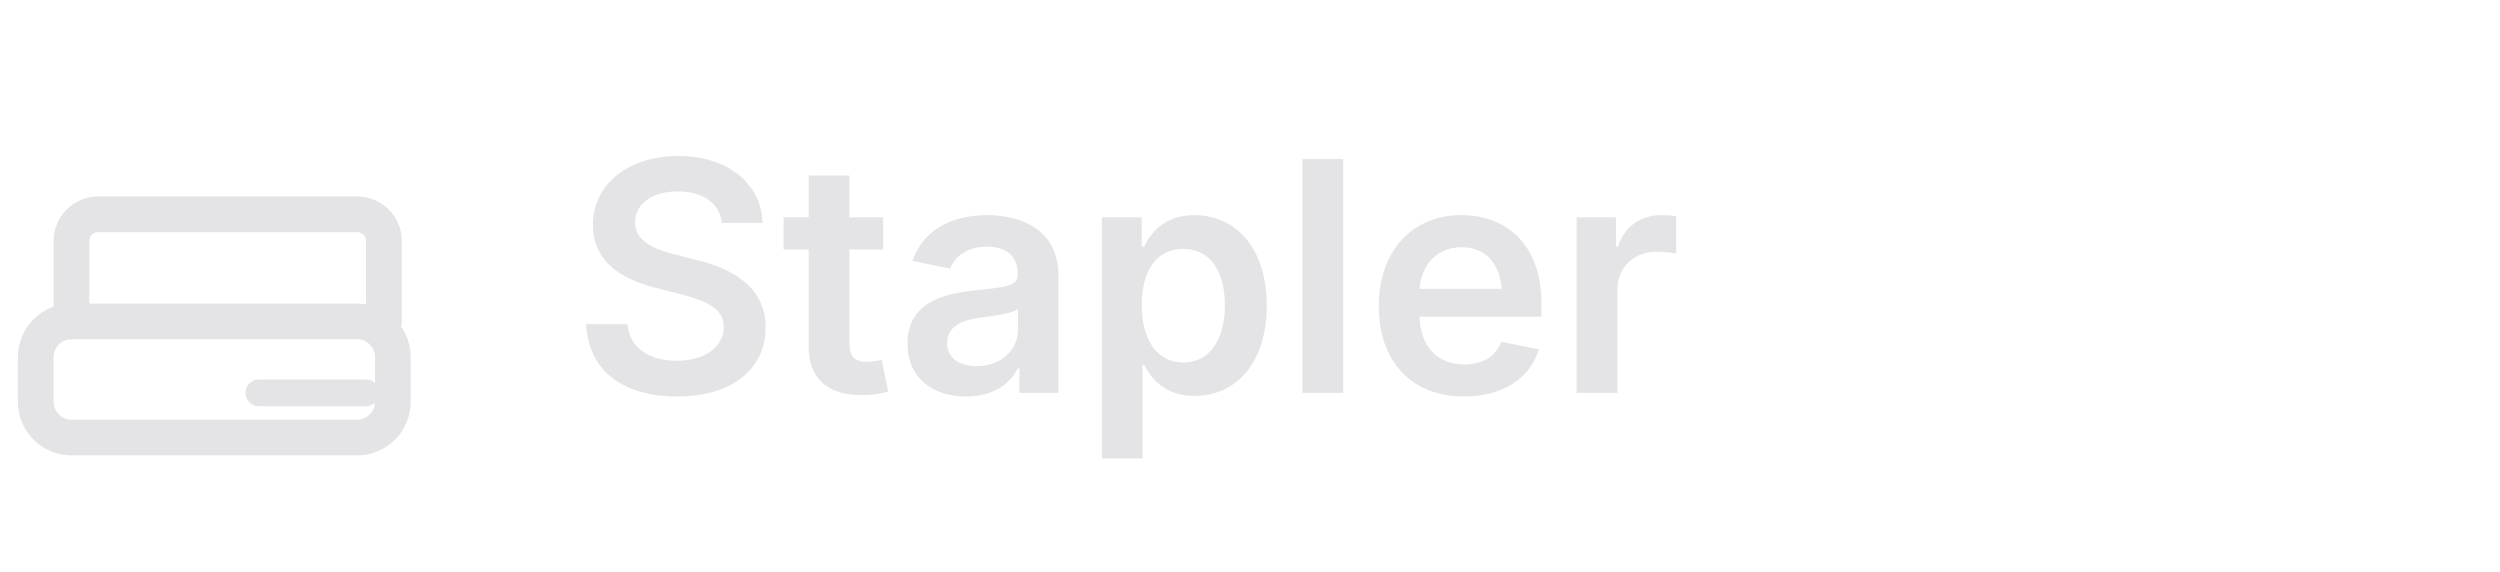
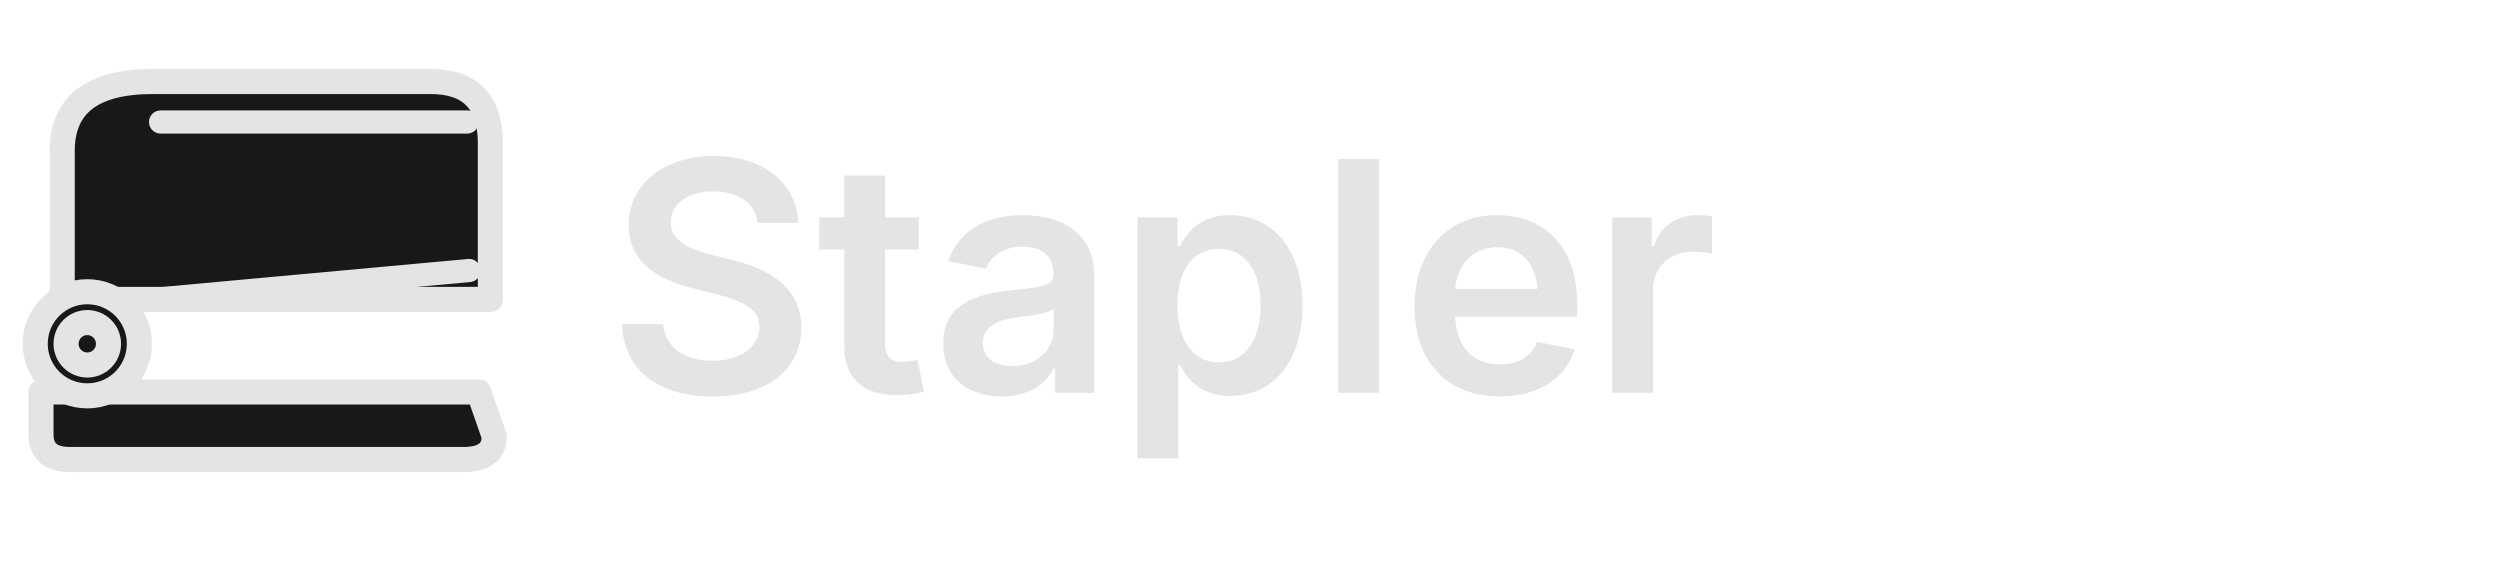
- <svg xmlns="http://www.w3.org/2000/svg" width="140" height="32" viewBox="0 0 140 32" fill="none">
-   <g stroke-linecap="round" stroke-linejoin="round">
-     <path stroke="#e4e4e7" stroke-width="2" d="M4 18V13.5A1.5 1.5 0 0 1 5.5 12H20A1.5 1.5 0 0 1 21.5 13.5V18" />
-     <rect stroke="#e4e4e7" stroke-width="2" x="2" y="18" width="20" height="6.5" rx="2" />
-     <line stroke="#e4e4e7" stroke-width="1.5" stroke-linecap="round" x1="14.5" y1="22" x2="20.5" y2="22" />
+ <svg xmlns="http://www.w3.org/2000/svg" width="140" height="32" viewBox="0 0 140 32" fill="none" stroke-linecap="round" stroke-linejoin="round">
+   <g transform="translate(1 1) scale(0.054)">
+     <path fill="#18181b" stroke="#e4e4e7" stroke-width="26" stroke-linejoin="round" d="M24 388 L24 432 Q24 458 54 458 L462 458 Q494 458 494 434 L478 388 Z" />
+     <path fill="#18181b" stroke="#e4e4e7" stroke-width="26" stroke-linejoin="round" d="M46 292 L46 138 Q46 66 140 66 L428 66 Q490 66 490 130 L490 292 Z" />
+     <line stroke="#e4e4e7" stroke-width="24" stroke-linecap="round" x1="148" y1="108" x2="466" y2="108" />
+     <line stroke="#e4e4e7" stroke-width="24" stroke-linecap="round" x1="140" y1="292" x2="468" y2="262" />
+     <circle fill="#18181b" stroke="#e4e4e7" stroke-width="26" cx="72" cy="338" r="54" />
+     <circle fill="#18181b" stroke="#e4e4e7" stroke-width="26" cx="72" cy="338" r="22" />
  </g>
-   <text x="32" y="22" font-family="system-ui, -apple-system, sans-serif" font-size="18" font-weight="600" fill="#e4e4e7">Stapler</text>
+   <text x="34" y="22" font-family="system-ui, -apple-system, sans-serif" font-size="18" font-weight="600" fill="#e4e4e7">Stapler</text>
</svg>
